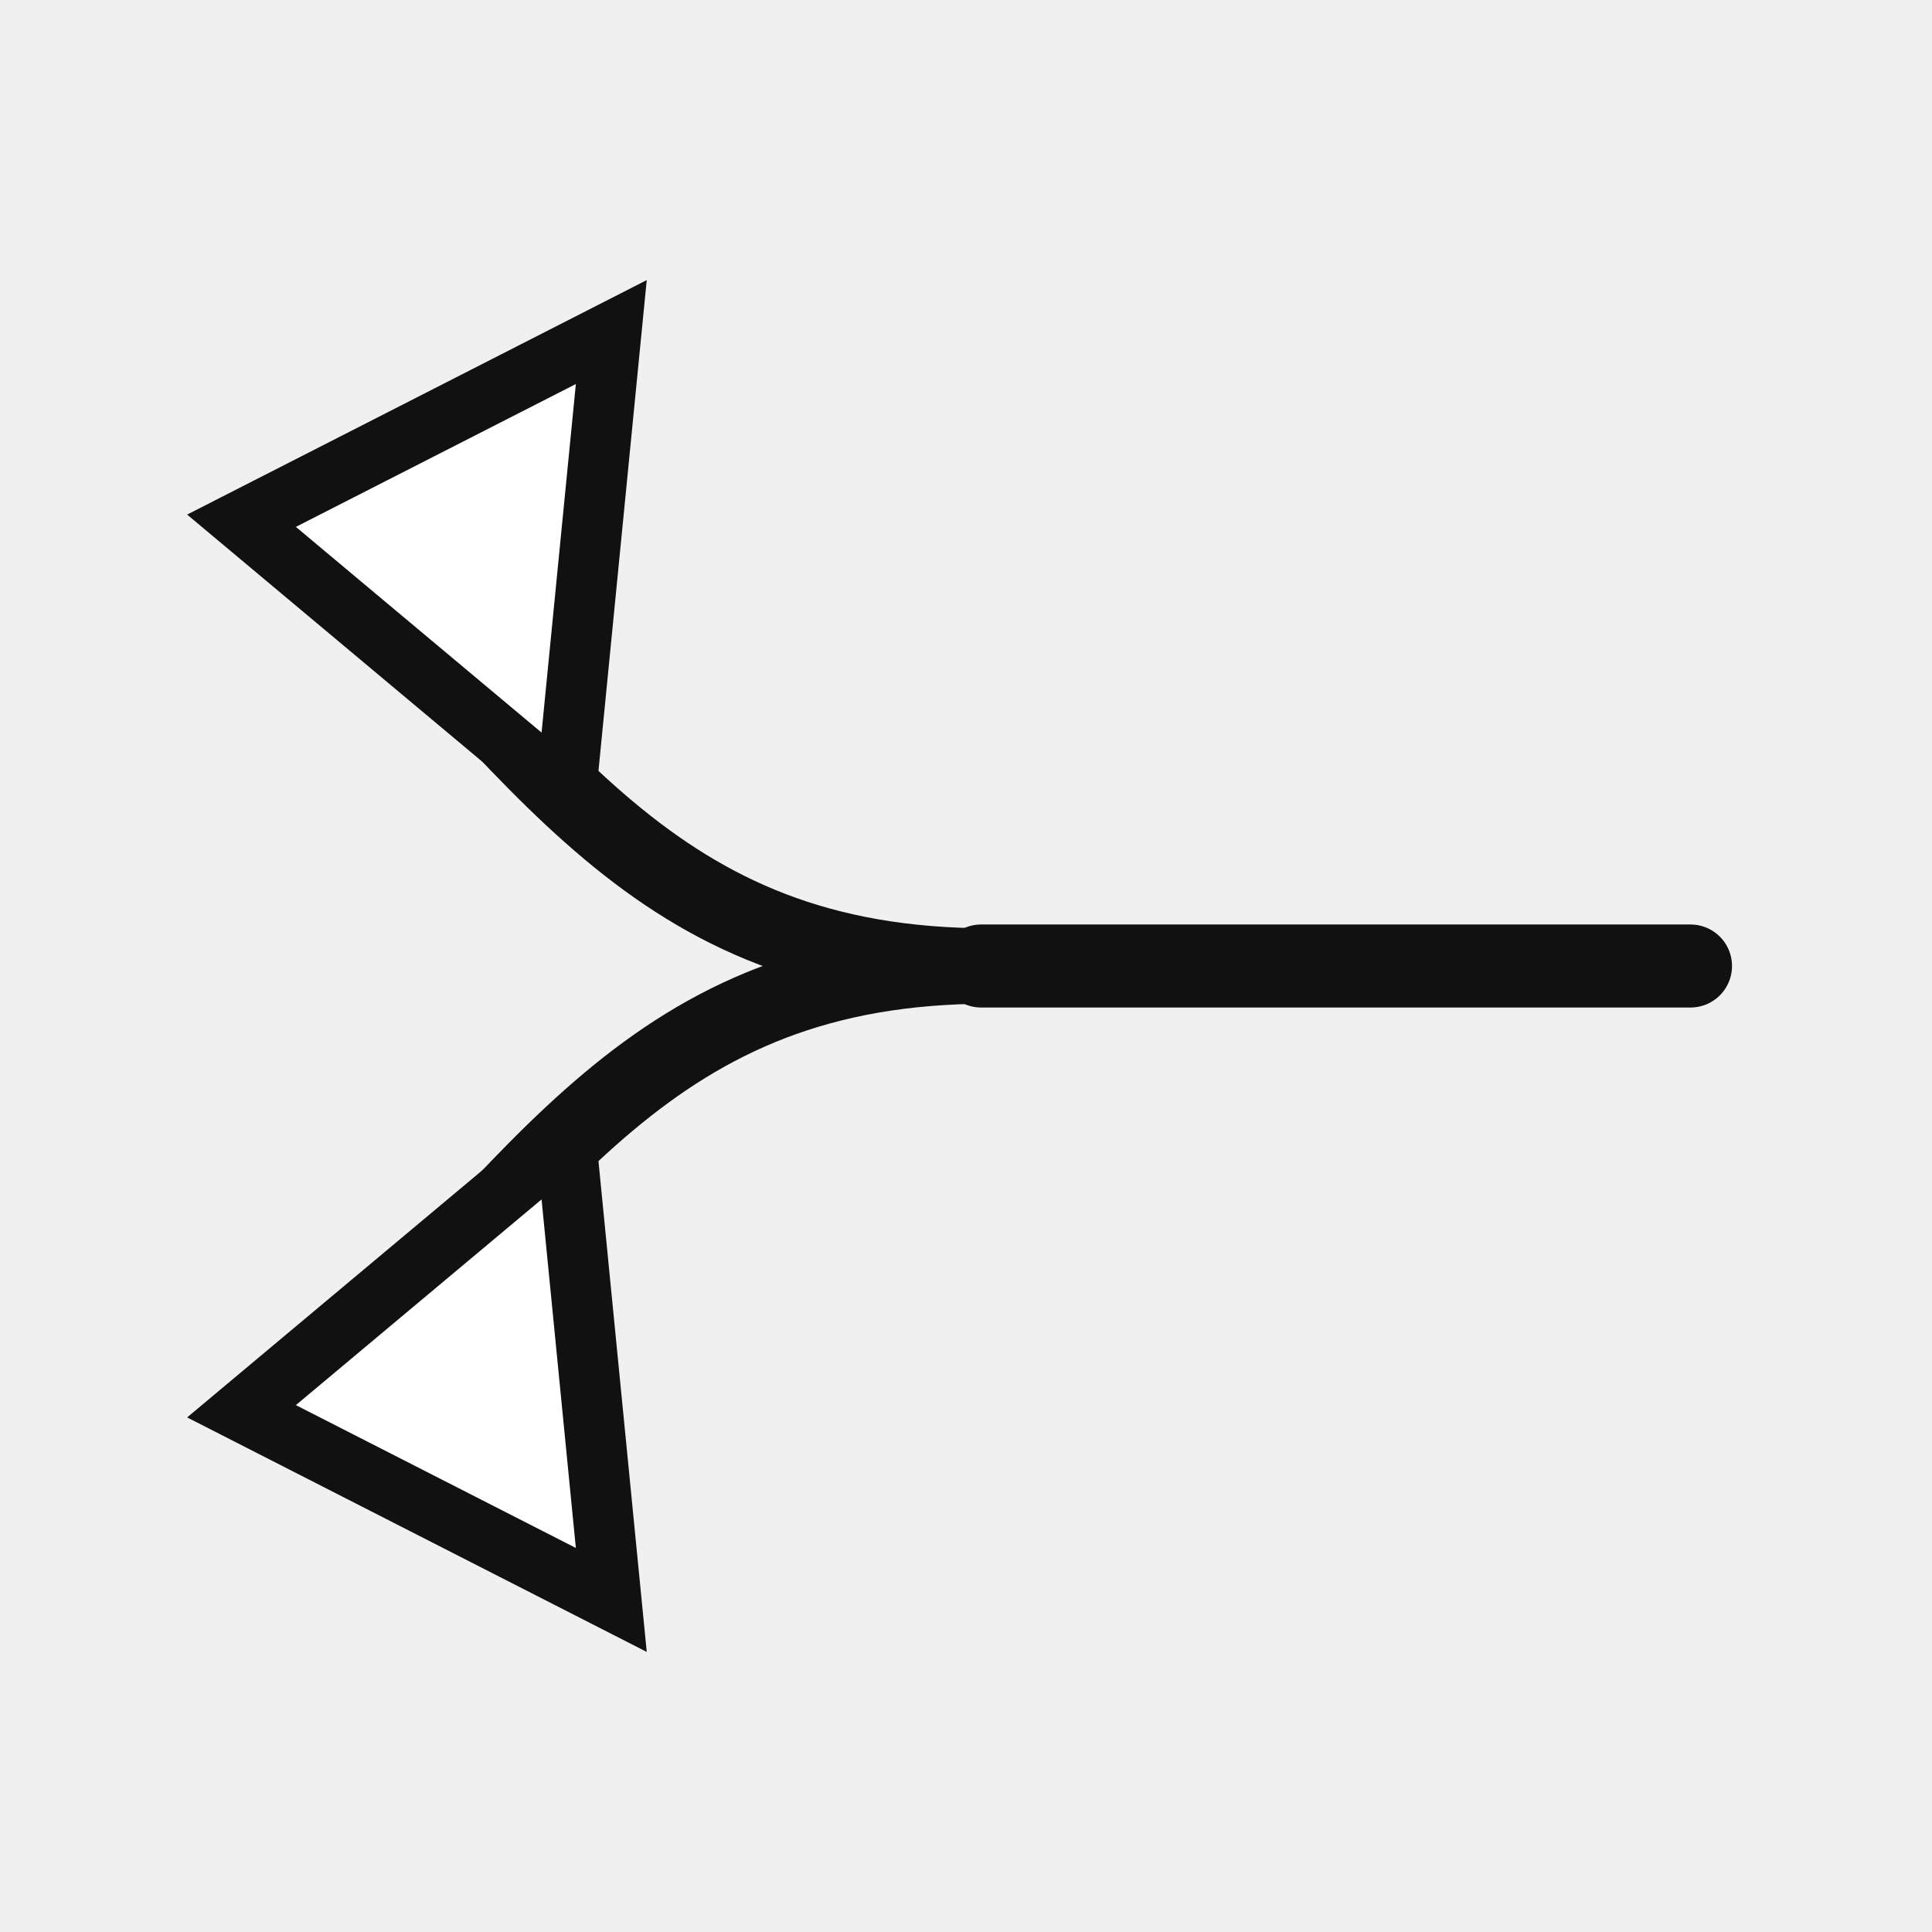
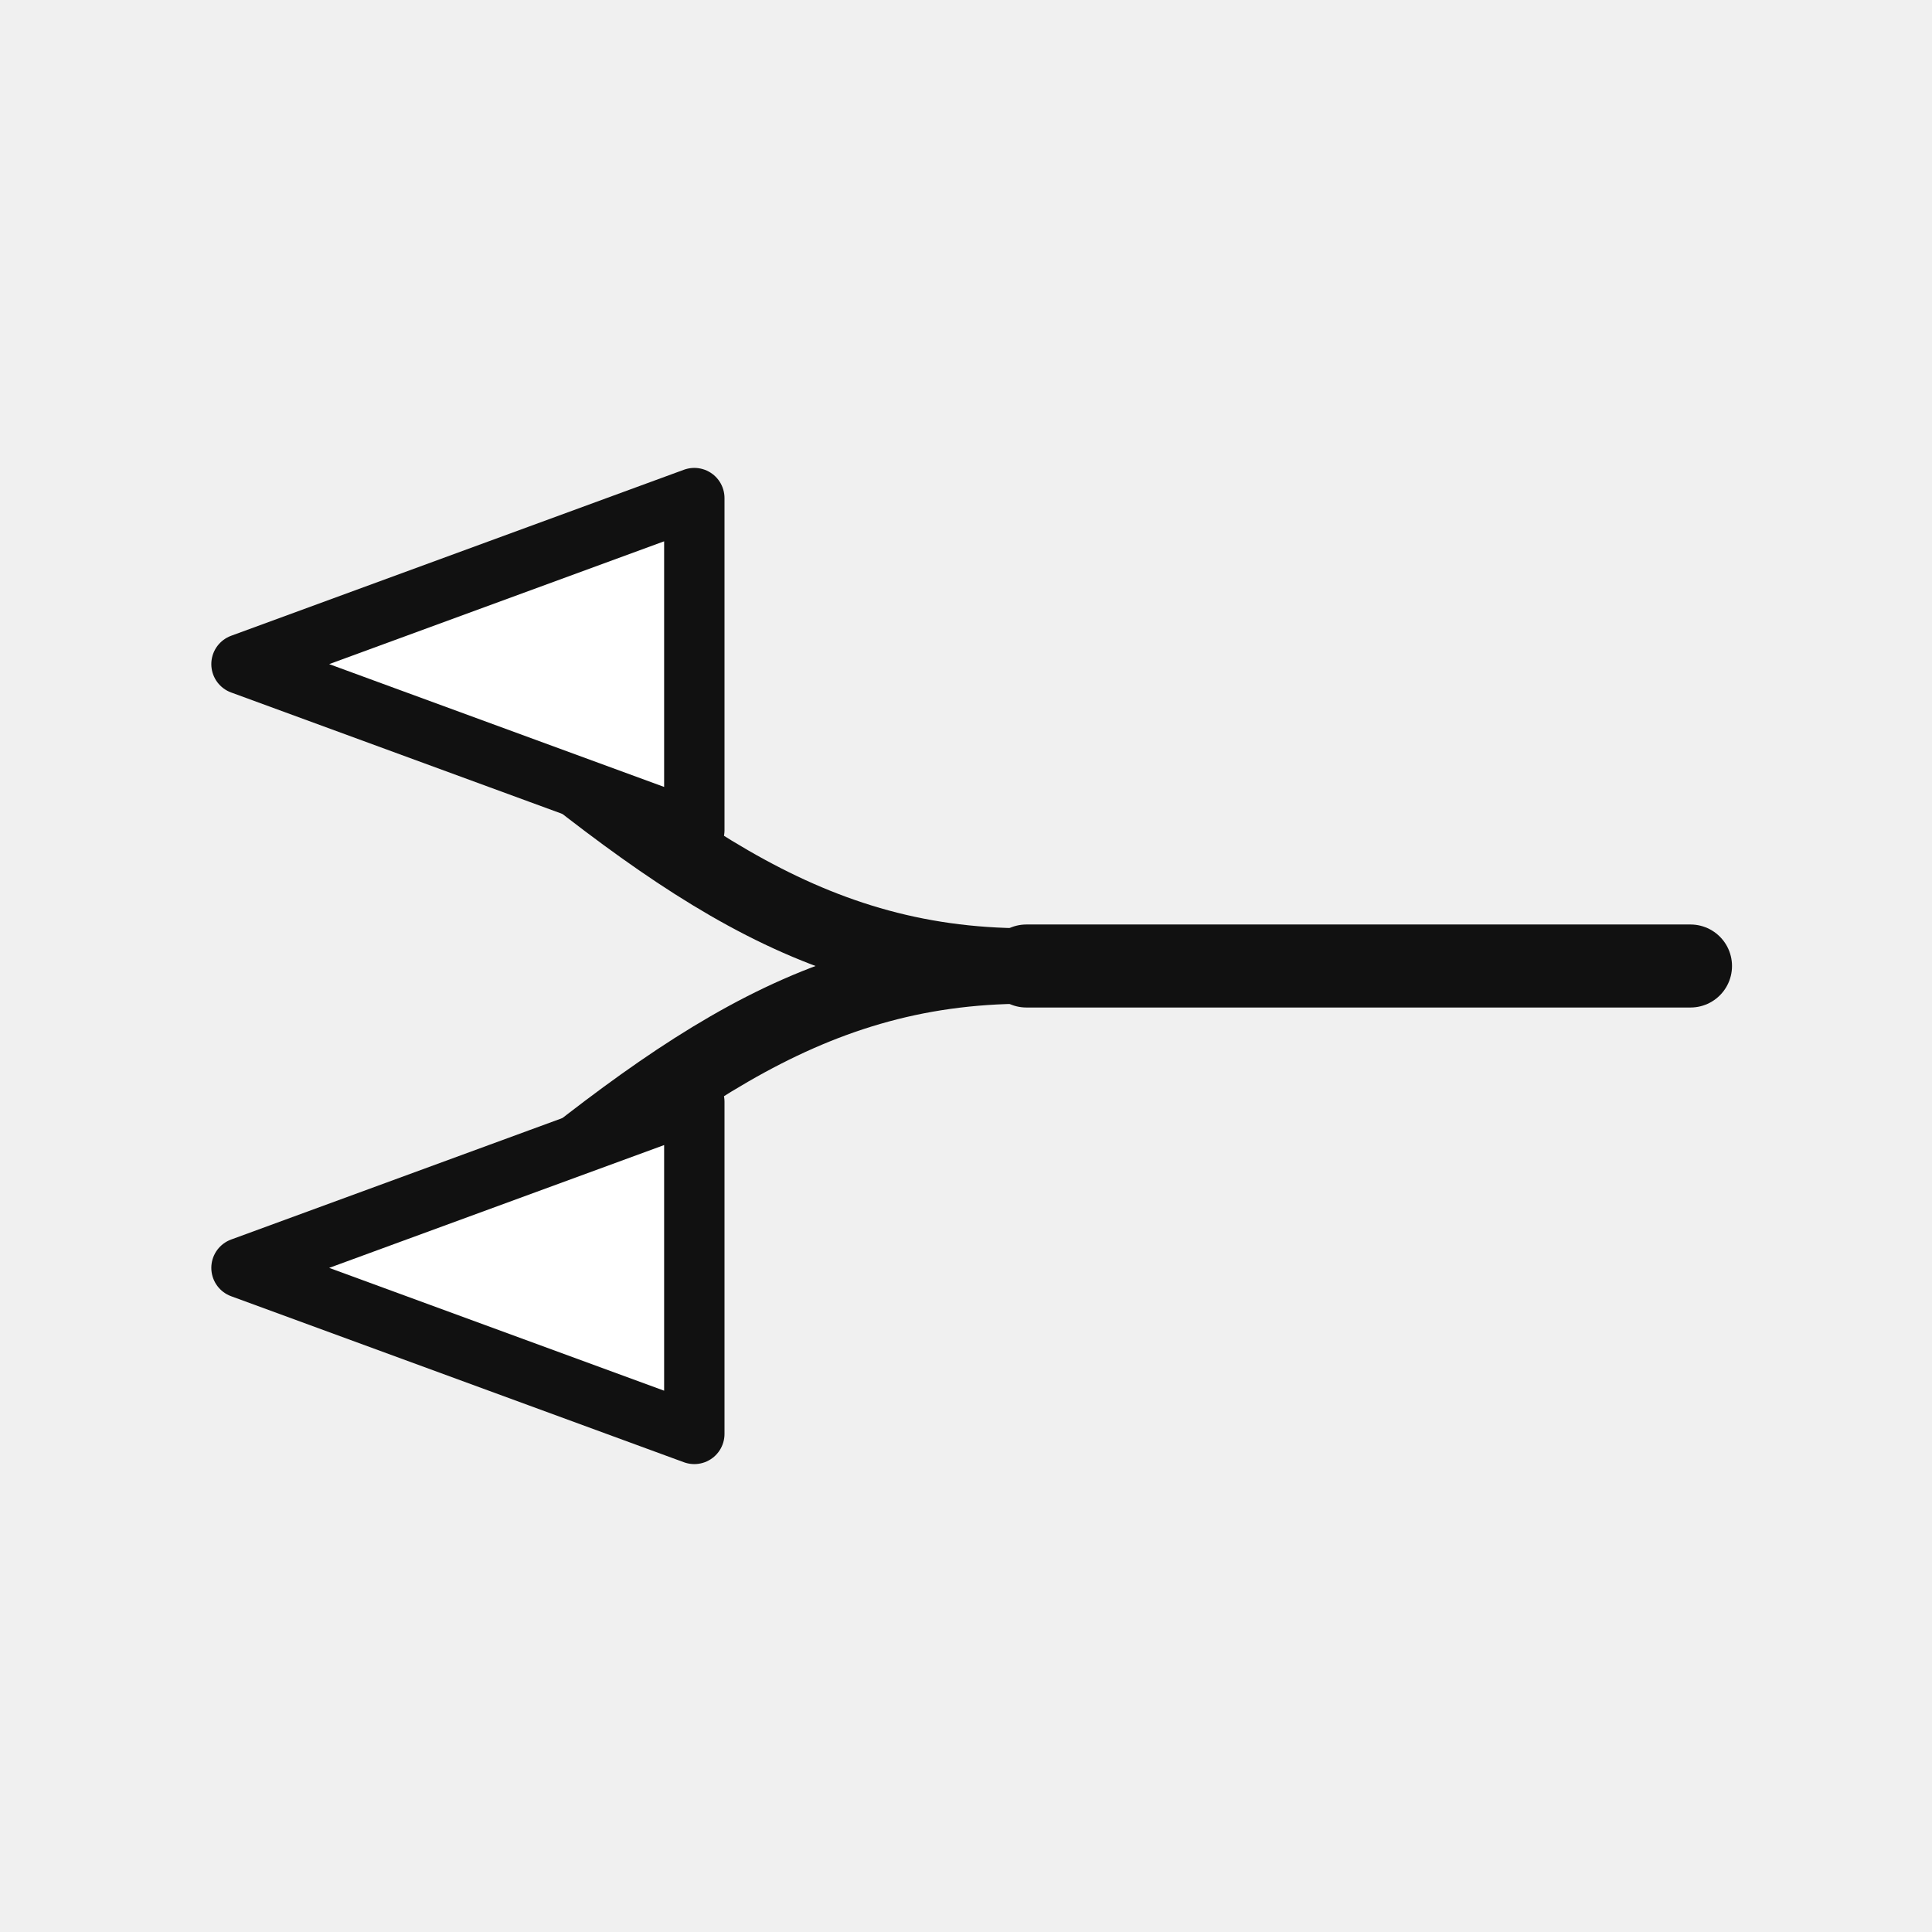
<svg xmlns="http://www.w3.org/2000/svg" viewBox="0 0 512 512">
  <g transform="rotate(180 256 256)">
-     <path d="M64 256h188" fill="none" stroke="#111" stroke-width="22" stroke-linecap="round" />
-     <path d="M250 256c90 0 118-56 182-120" fill="none" stroke="#111" stroke-width="20" stroke-linecap="round" />
-     <path d="M250 256c90 0 118 56 182 120" fill="none" stroke="#111" stroke-width="20" stroke-linecap="round" />
-     <path d="M350 88 448 138 362 210Z" fill="#fff" stroke="#111" stroke-width="16" />
-     <path d="m350 424 98-50-86-72Z" fill="#fff" stroke="#111" stroke-width="16" />
+     <path d="M64 256h176" fill="none" stroke="#111" stroke-width="22" stroke-linecap="round" />
+     <path d="M240 256C300 256 338 224 396 176" fill="none" stroke="#111" stroke-width="20" stroke-linecap="round" />
+     <path d="M240 256C300 256 338 288 396 336" fill="none" stroke="#111" stroke-width="20" stroke-linecap="round" />
+     <path d="M328 132 448 176 328 220Z" fill="#fff" stroke="#111" stroke-width="16" stroke-linejoin="round" />
+     <path d="M328 292 448 336 328 380Z" fill="#fff" stroke="#111" stroke-width="16" stroke-linejoin="round" />
  </g>
</svg>
